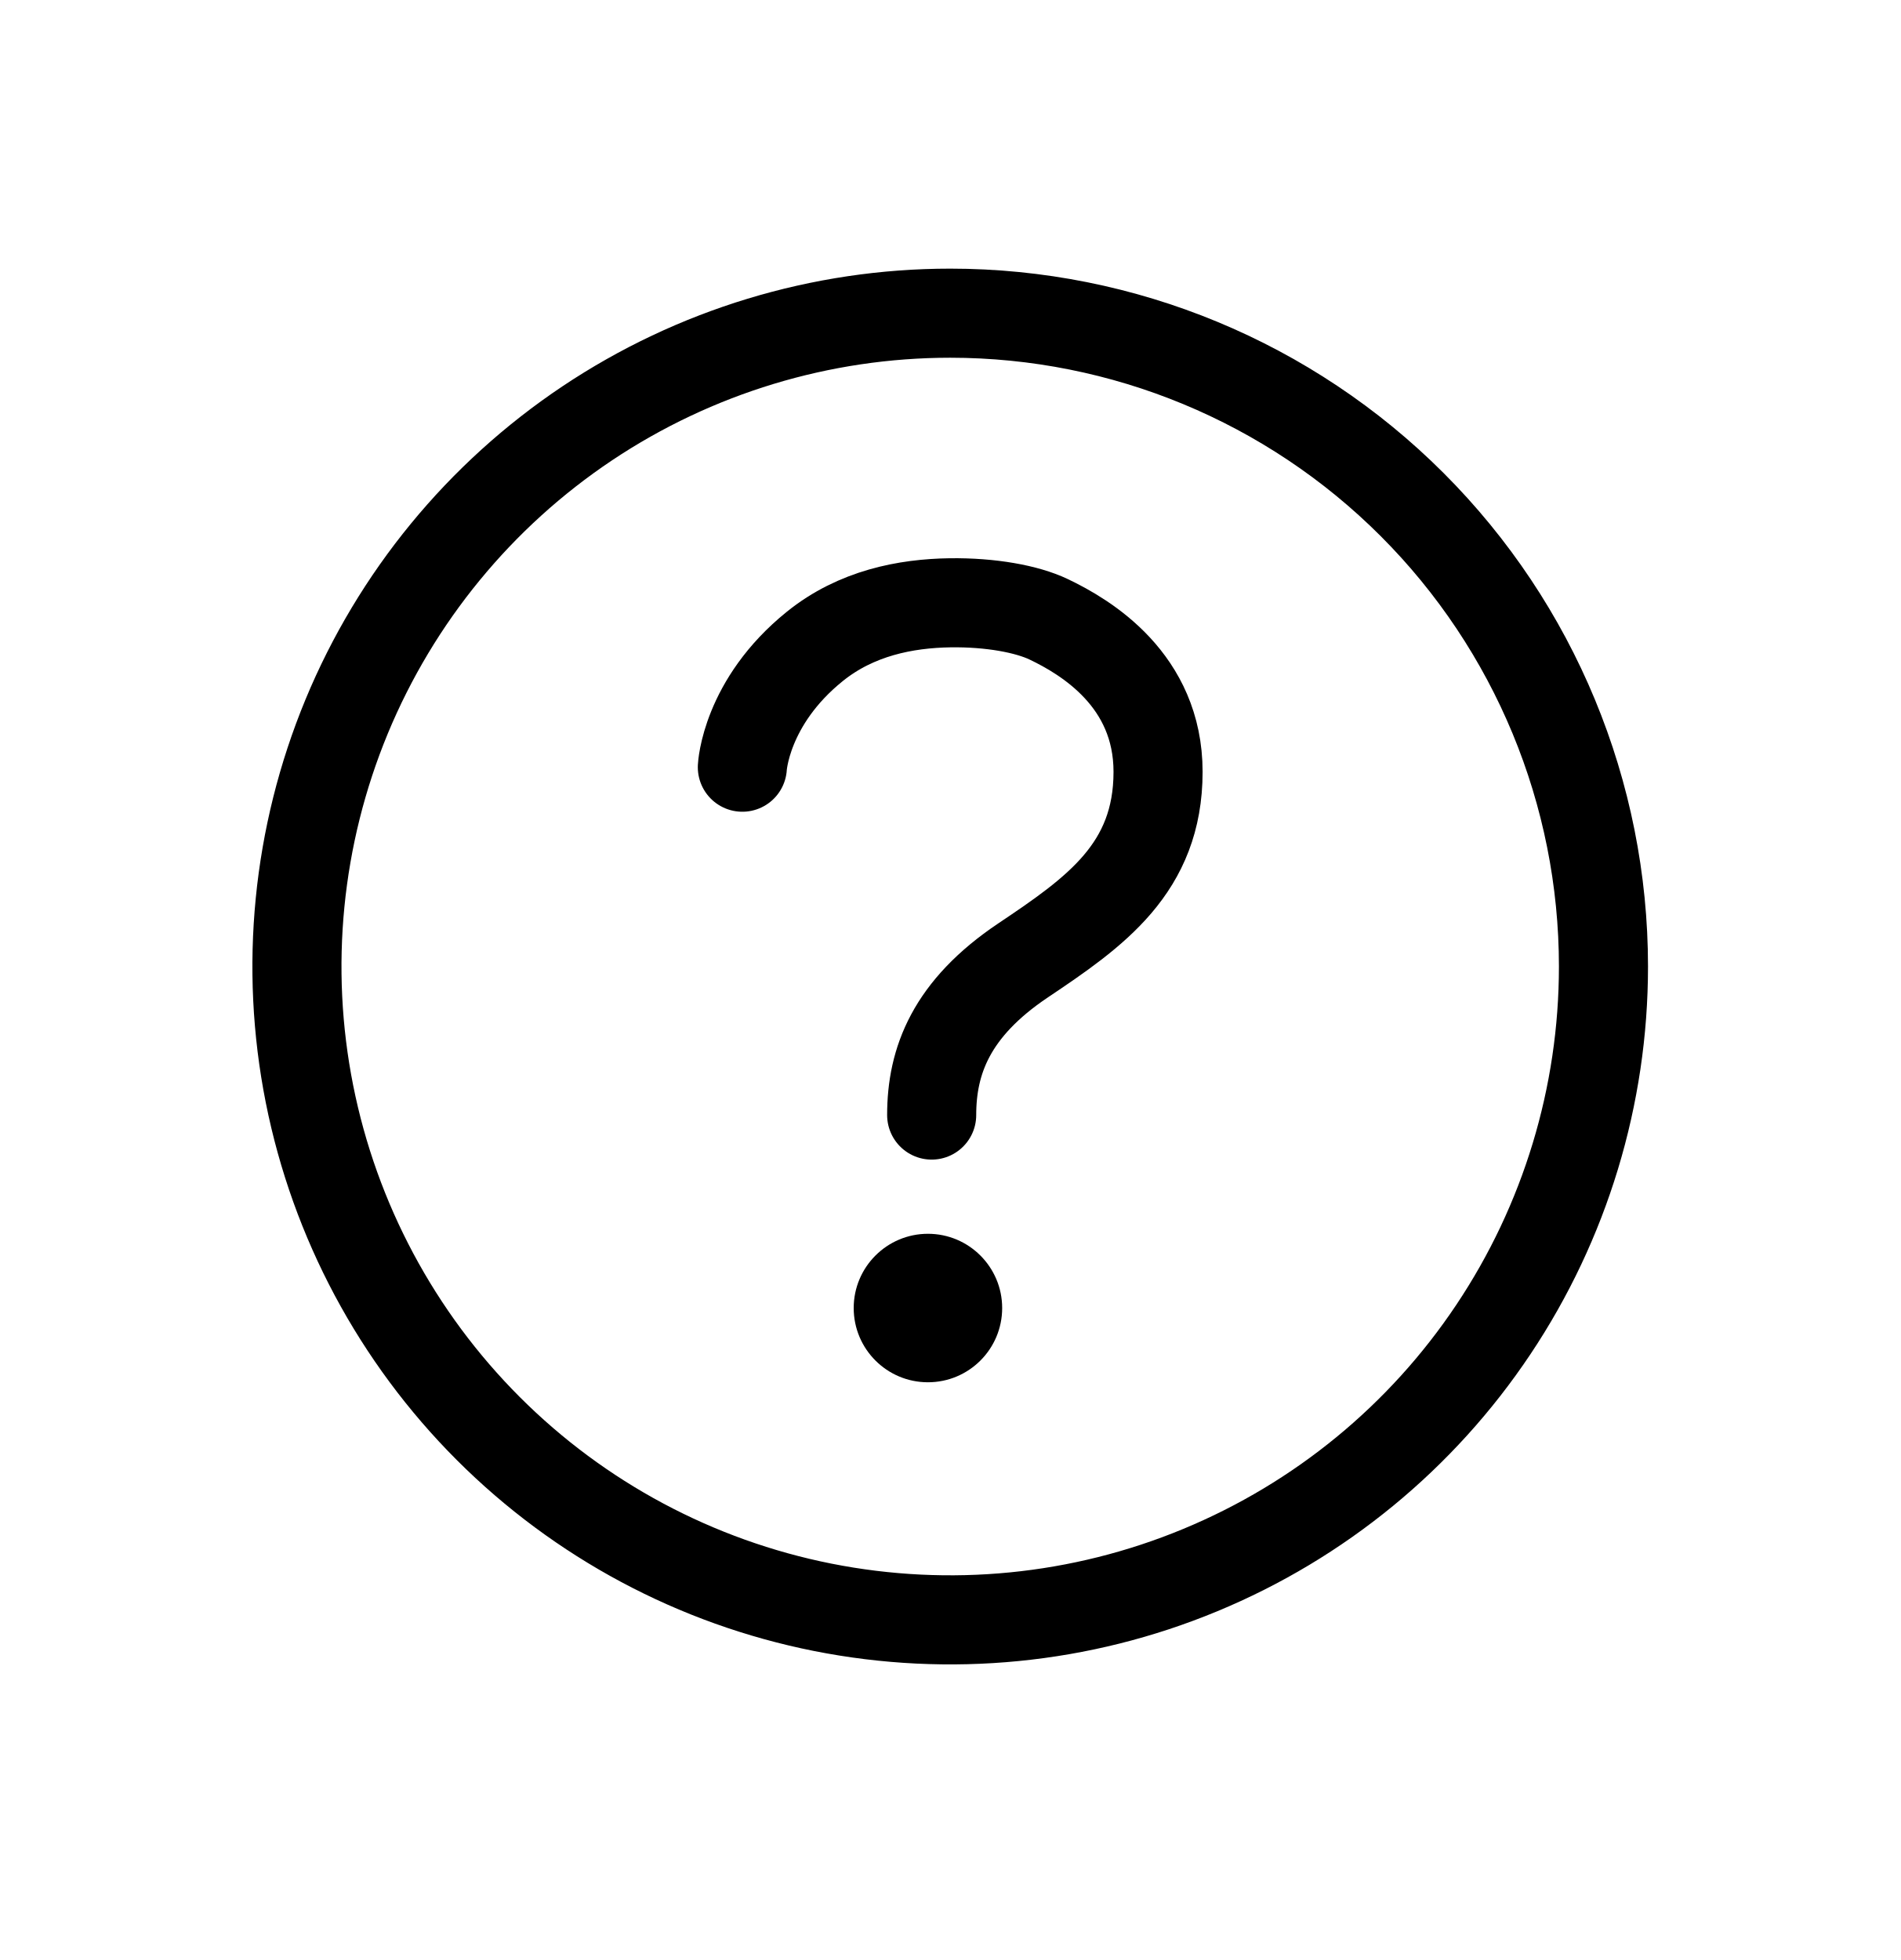
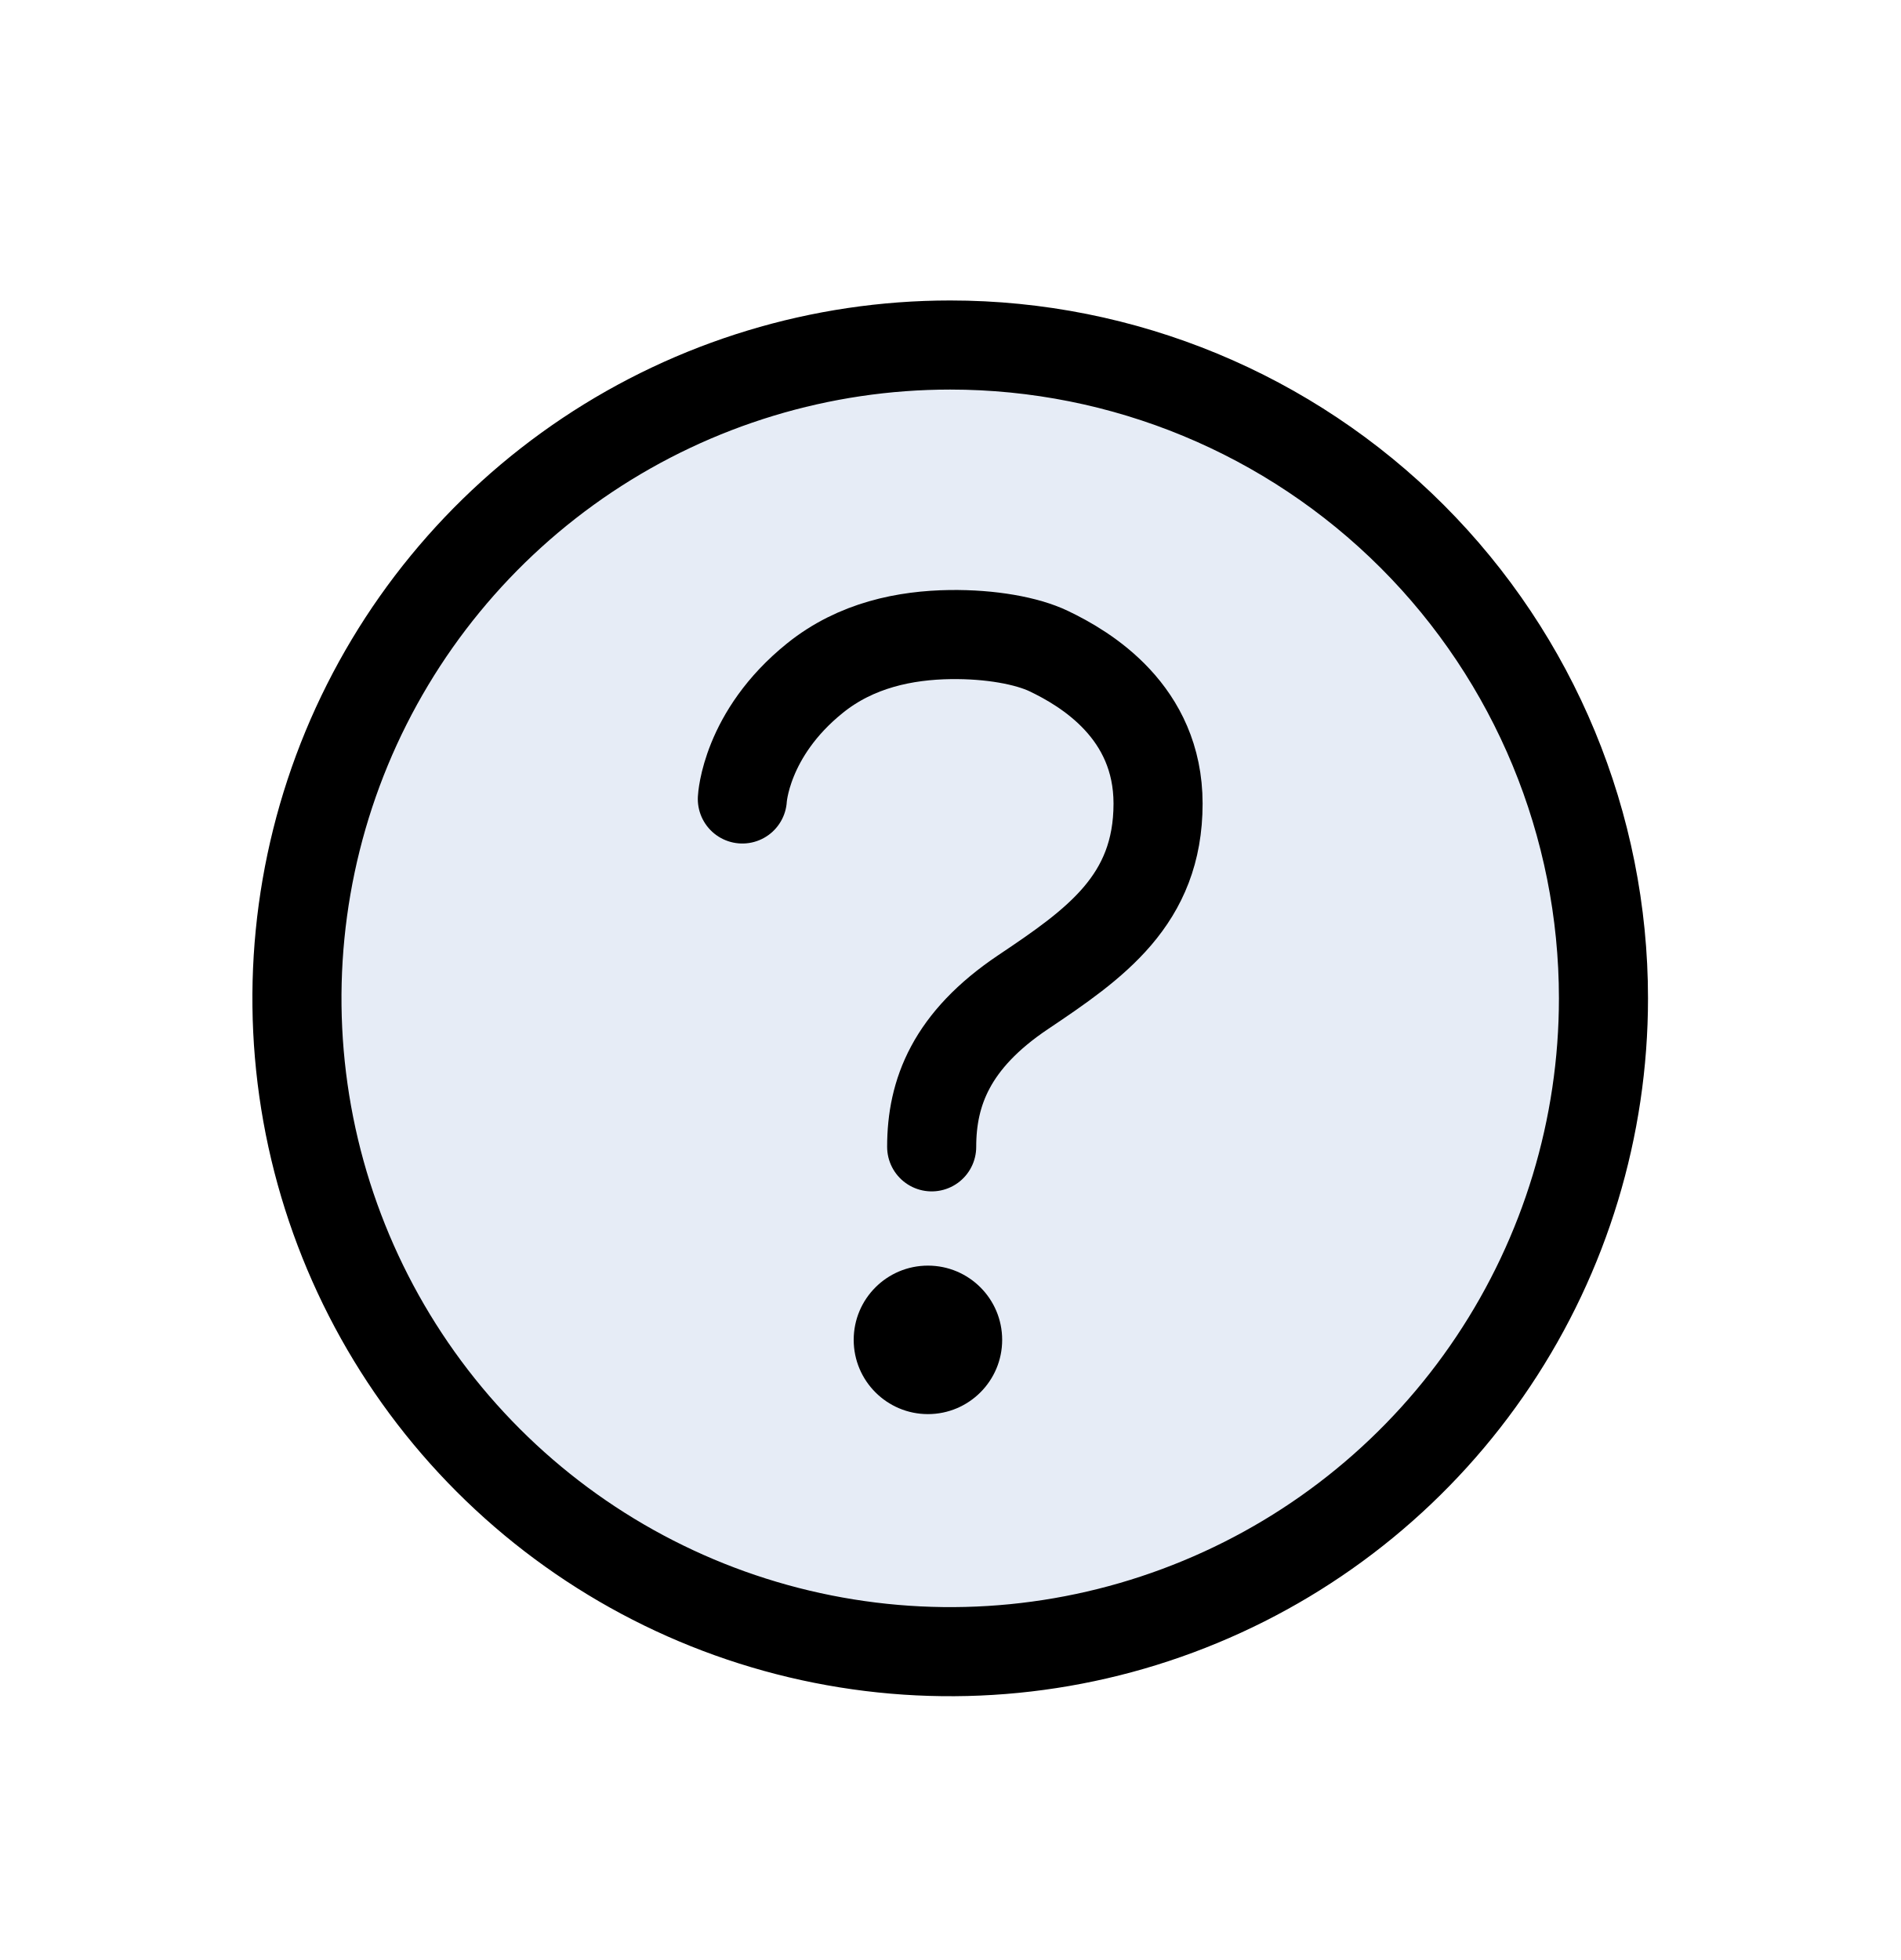
<svg xmlns="http://www.w3.org/2000/svg" width="32" height="33" viewBox="0 0 32 33" fill="none">
  <g id="Icon / help-circle-outline">
-     <path id="Vector" d="M16 5.273C13.824 5.273 11.698 5.919 9.889 7.127C8.08 8.336 6.67 10.054 5.837 12.064C5.005 14.074 4.787 16.286 5.211 18.419C5.636 20.553 6.683 22.513 8.222 24.052C9.76 25.59 11.72 26.638 13.854 27.062C15.988 27.486 18.2 27.269 20.209 26.436C22.22 25.604 23.938 24.194 25.146 22.385C26.355 20.576 27 18.449 27 16.273C27 13.356 25.841 10.558 23.778 8.495C21.715 6.432 18.917 5.273 16 5.273Z" stroke="black" stroke-width="1.5" stroke-miterlimit="10" />
-     <path id="Vector_2" d="M12.5 12.917C12.5 12.917 12.553 11.823 13.723 10.881C14.418 10.322 15.25 10.16 16 10.149C16.683 10.14 17.293 10.253 17.658 10.427C18.283 10.725 19.5 11.451 19.5 12.995C19.5 14.62 18.438 15.358 17.227 16.17C16.016 16.982 15.688 17.863 15.688 18.774" stroke="black" stroke-width="1.5" stroke-miterlimit="10" stroke-linecap="round" />
-     <path id="Vector_3" d="M15.625 23.273C16.315 23.273 16.875 22.714 16.875 22.023C16.875 21.333 16.315 20.773 15.625 20.773C14.935 20.773 14.375 21.333 14.375 22.023C14.375 22.714 14.935 23.273 15.625 23.273Z" fill="black" />
+     <path id="Vector" d="M16 5.809C13.824 5.809 11.698 6.454 9.889 7.662C8.08 8.871 6.67 10.589 5.837 12.599C5.005 14.609 4.787 16.821 5.211 18.955C5.636 21.088 6.683 23.048 8.222 24.587C9.76 26.125 11.72 27.173 13.854 27.597C15.988 28.022 18.2 27.804 20.209 26.971C22.22 26.139 23.938 24.729 25.146 22.92C26.355 21.111 27 18.984 27 16.809C27 13.891 25.841 11.093 23.778 9.03C21.715 6.968 18.917 5.809 16 5.809Z" fill="#E6ECF6" stroke="black" stroke-width="1.5" stroke-miterlimit="10" />
+     <path id="Vector_2" d="M12.5 13.452C12.5 13.452 12.553 12.358 13.723 11.417C14.418 10.857 15.25 10.695 16 10.684C16.683 10.675 17.293 10.788 17.658 10.962C18.283 11.26 19.5 11.986 19.5 13.53C19.5 15.155 18.438 15.893 17.227 16.705C16.016 17.517 15.688 18.398 15.688 19.309" stroke="black" stroke-width="1.5" stroke-miterlimit="10" stroke-linecap="round" />
+     <path id="Vector_3" d="M15.625 23.809C16.315 23.809 16.875 23.249 16.875 22.559C16.875 21.868 16.315 21.309 15.625 21.309C14.935 21.309 14.375 21.868 14.375 22.559C14.375 23.249 14.935 23.809 15.625 23.809Z" fill="black" />
  </g>
</svg>
